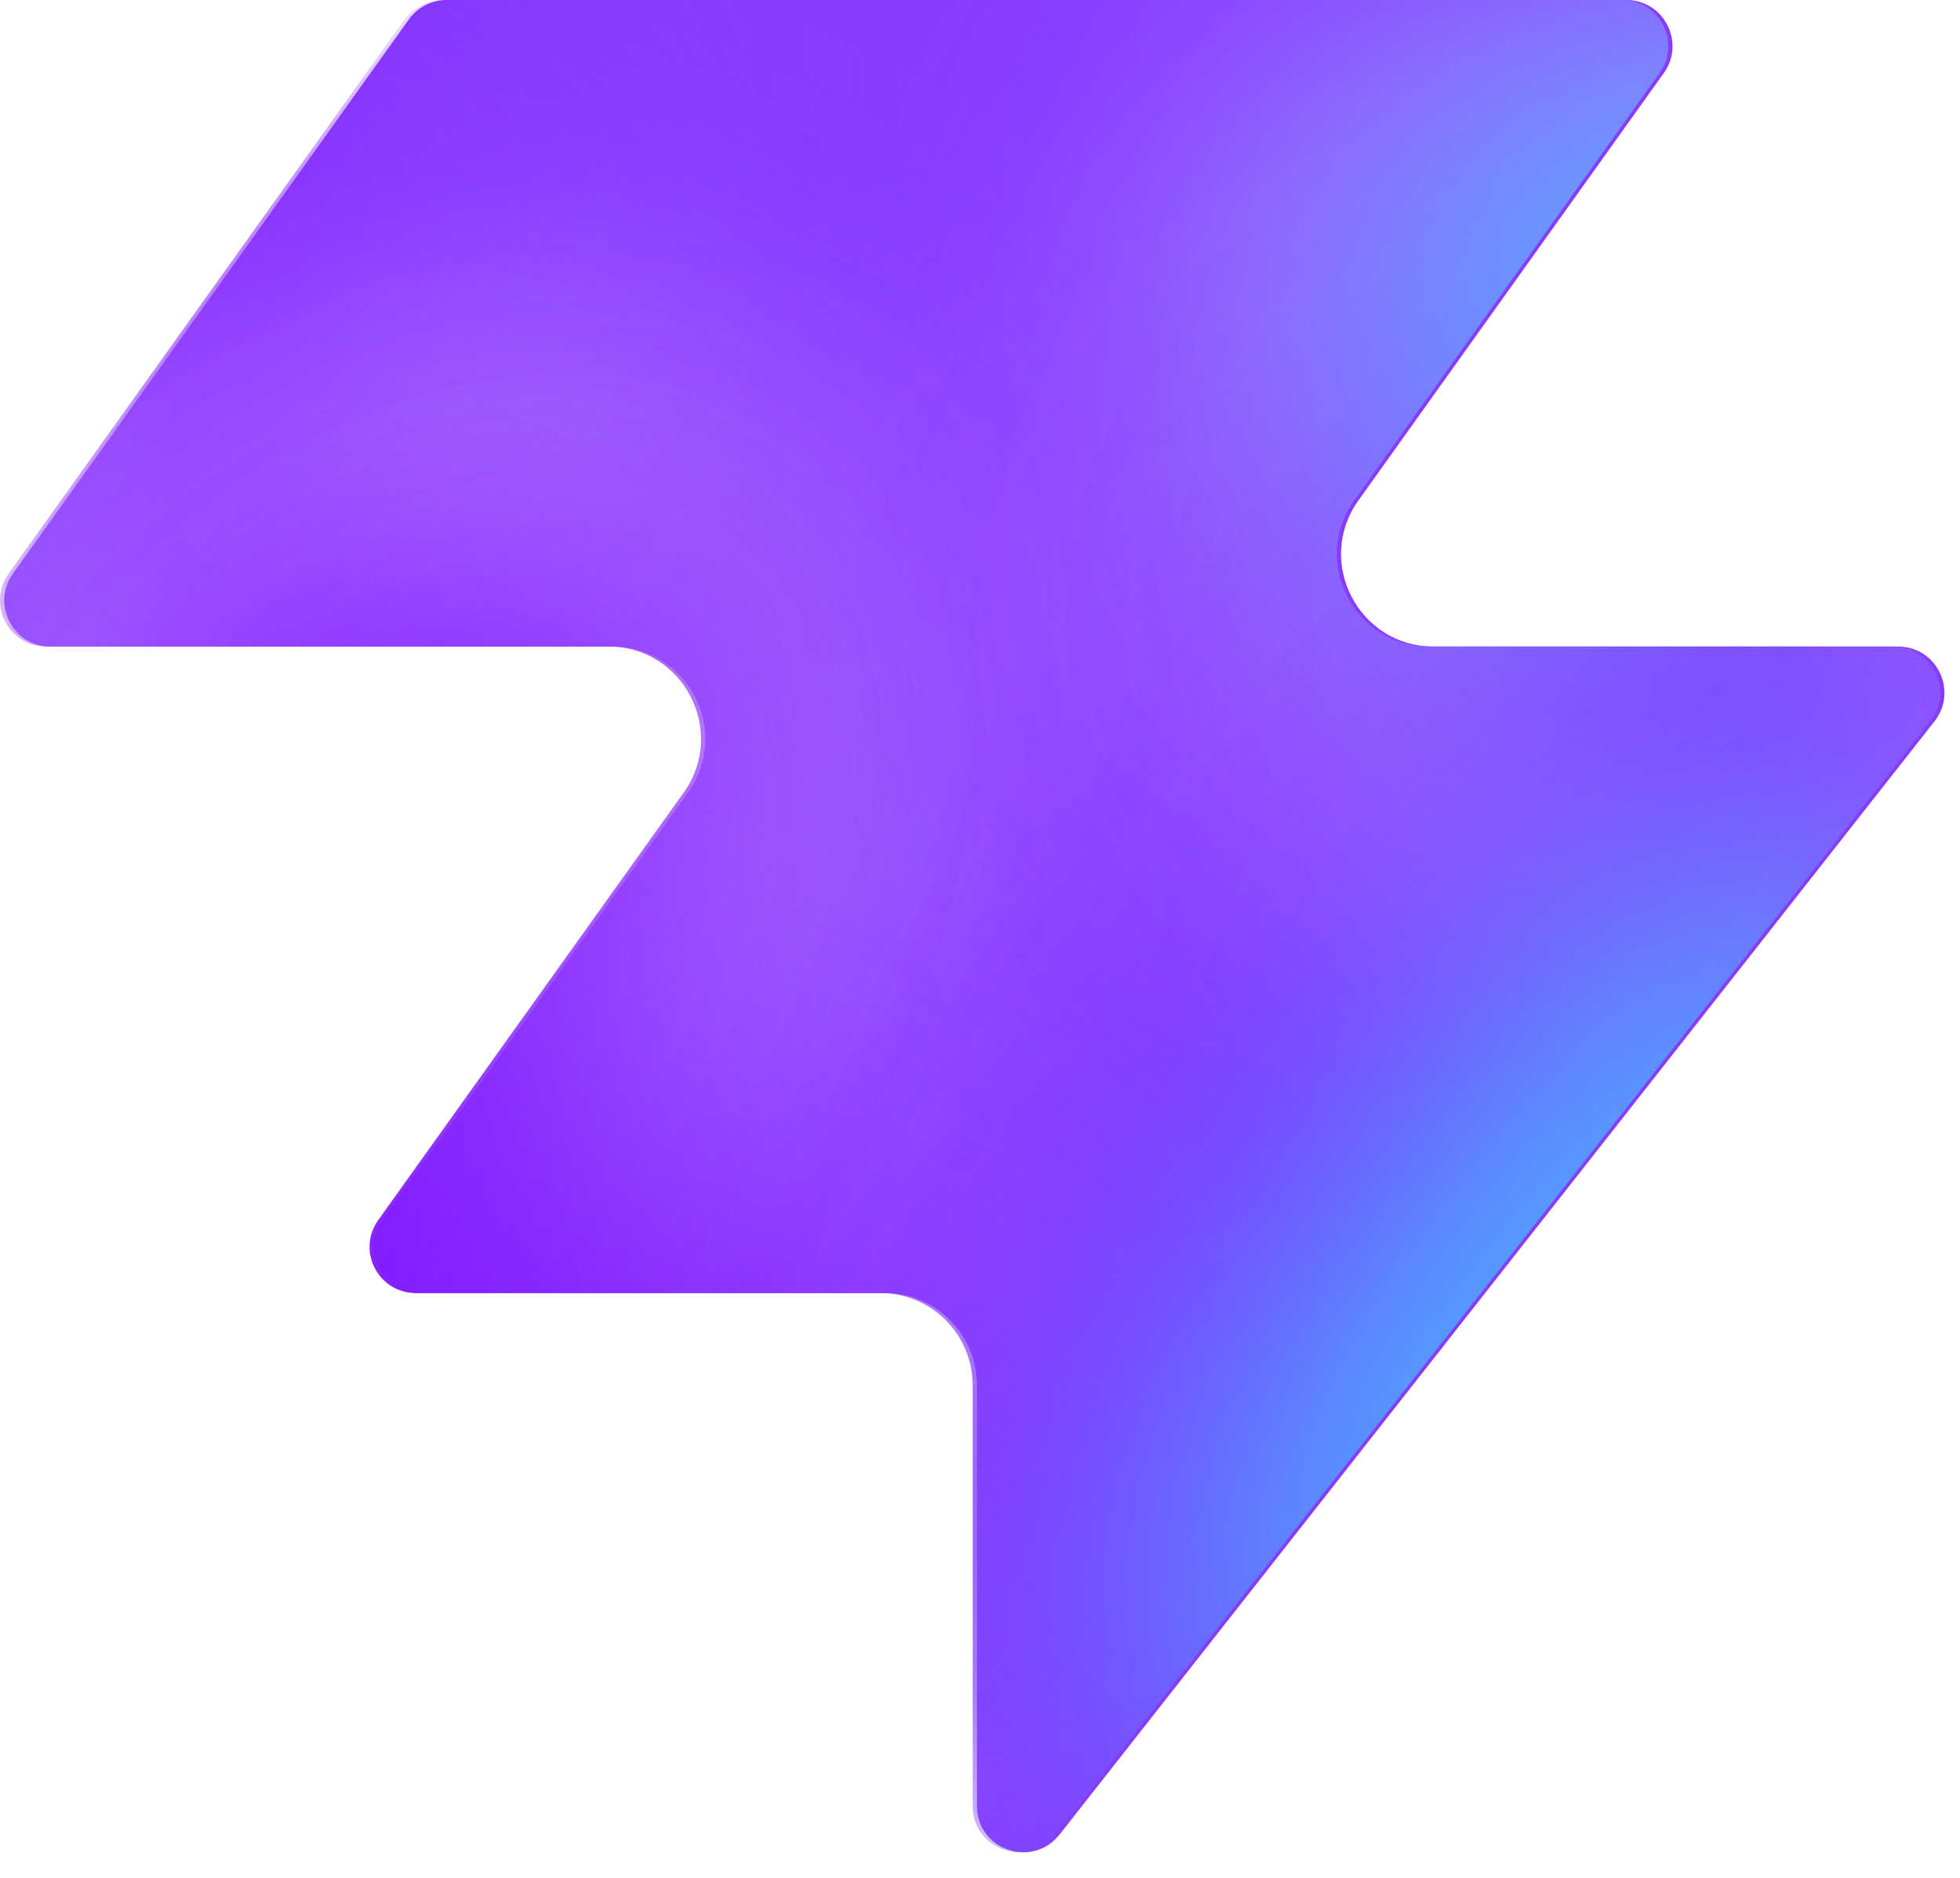
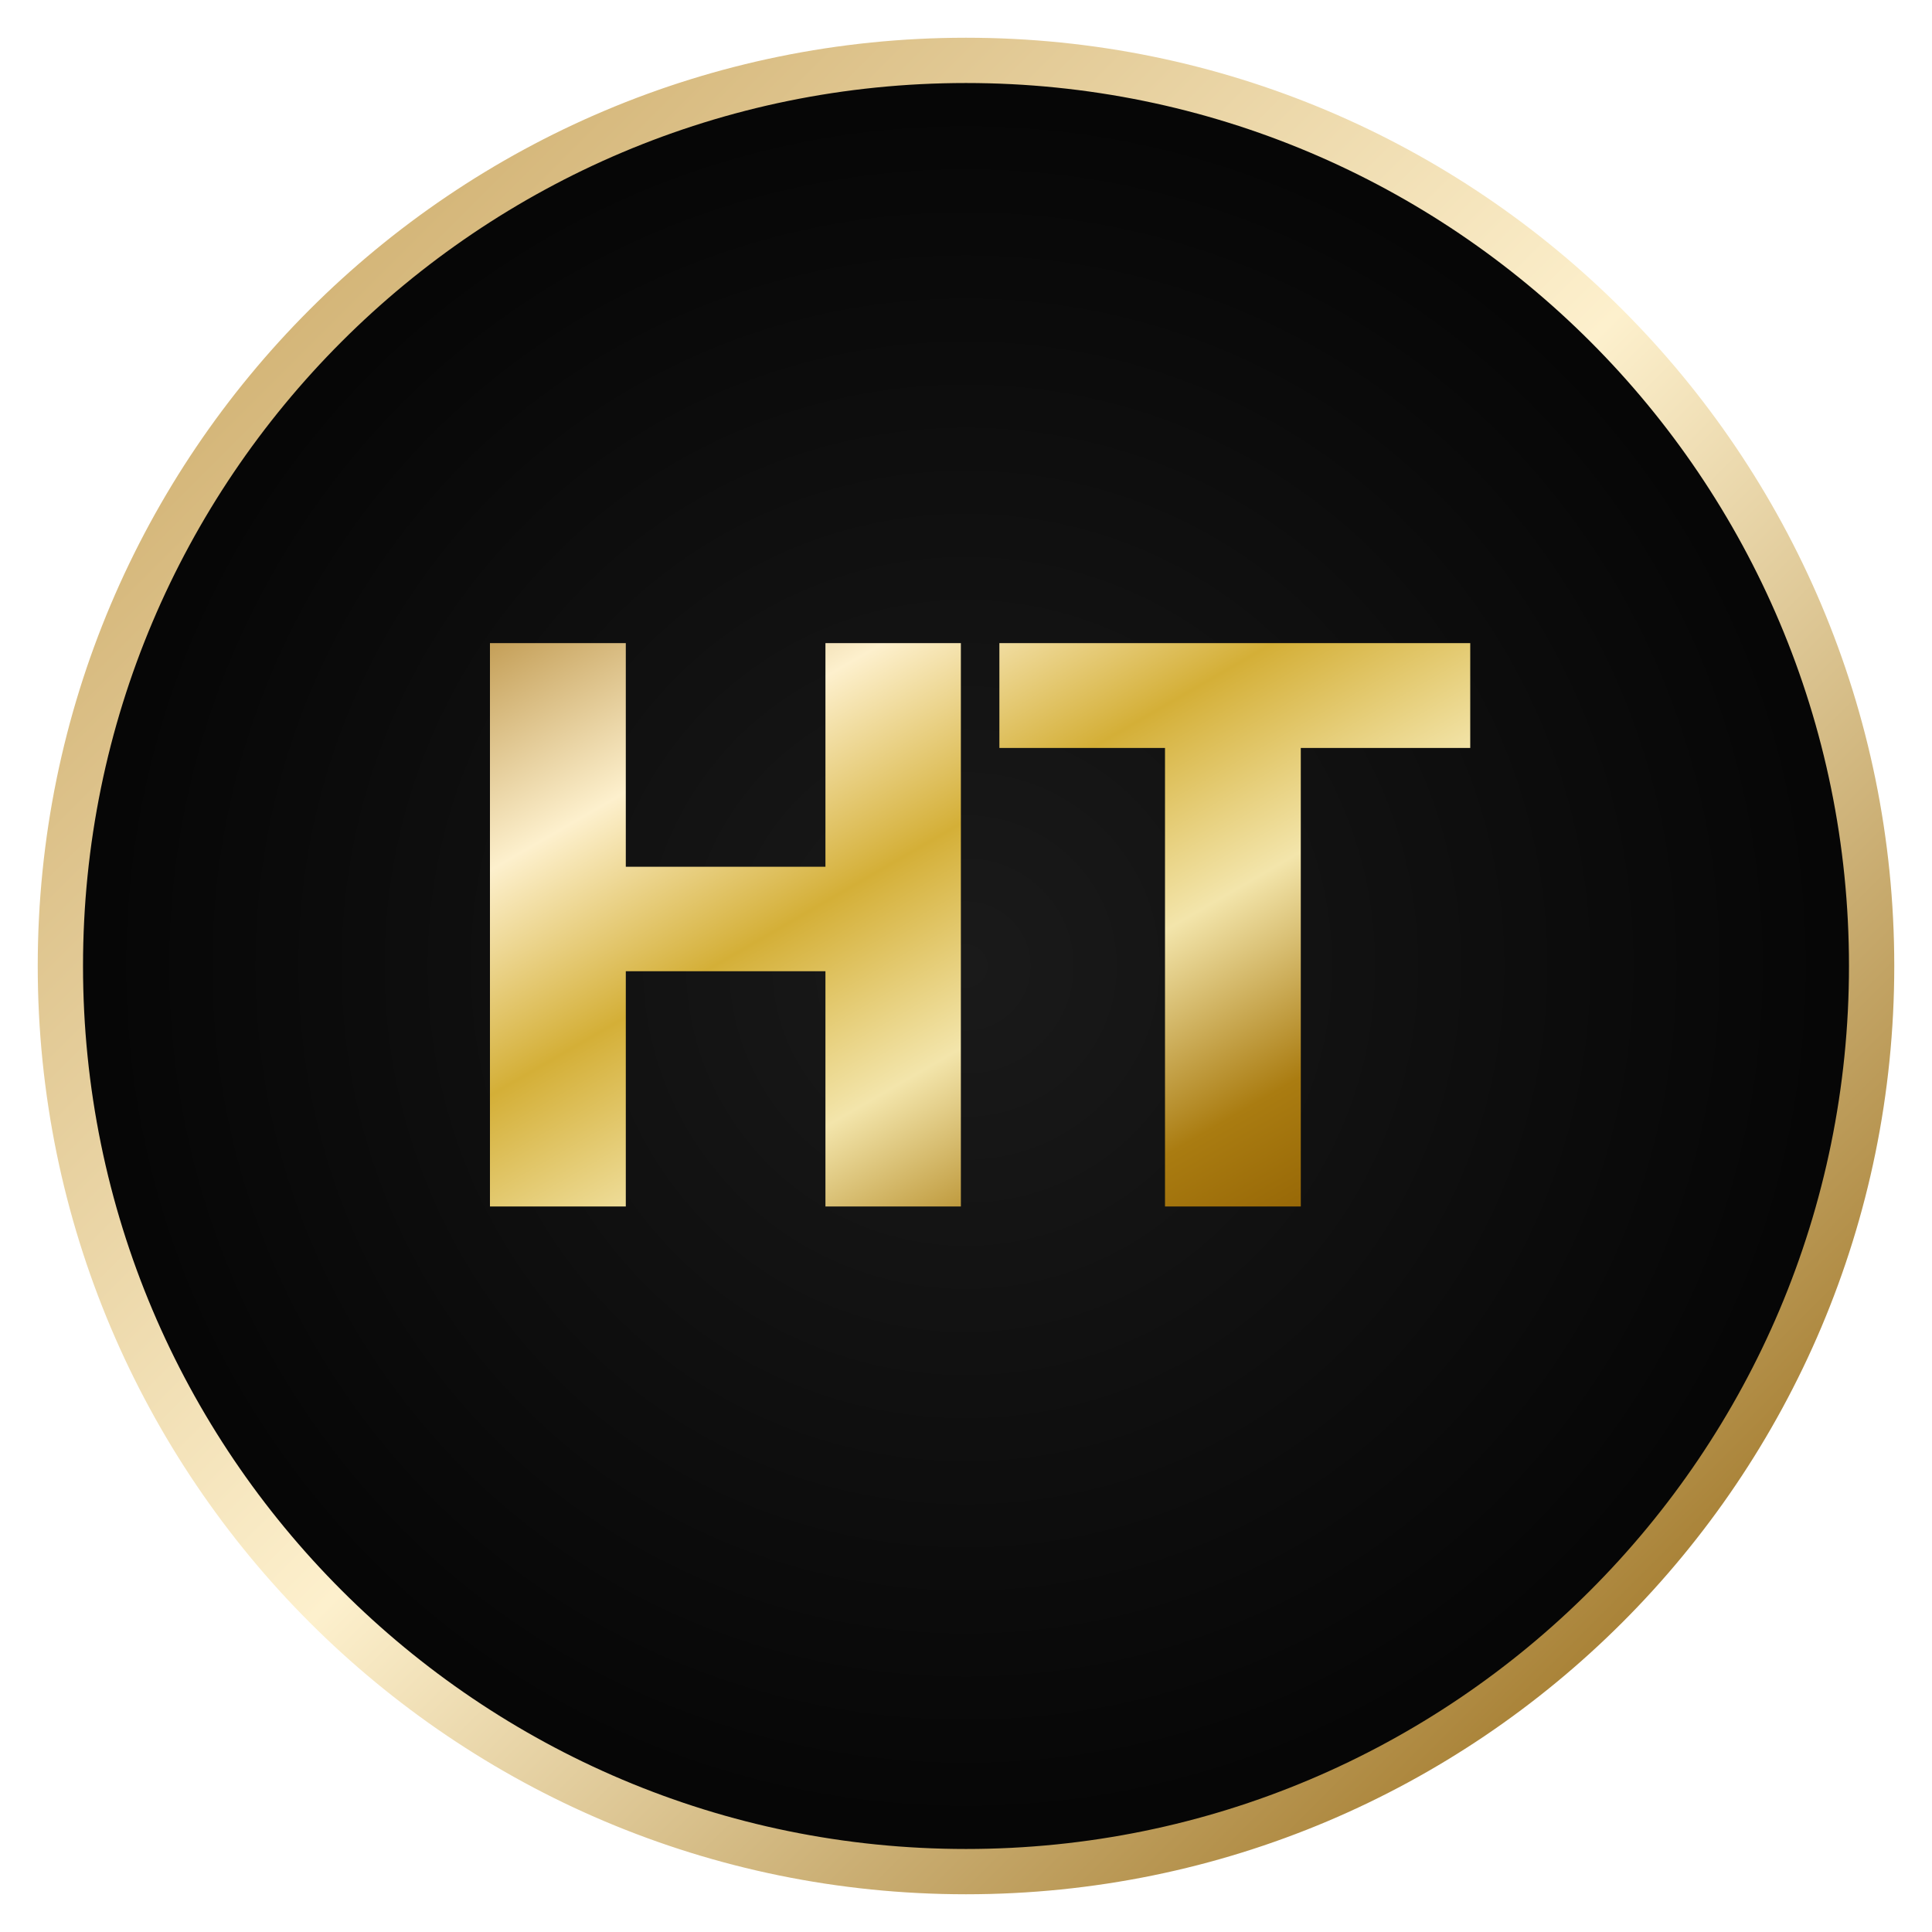
- <svg xmlns="http://www.w3.org/2000/svg" width="48" height="46" fill="none" viewBox="0 0 48 46">
-   <path fill="#863bff" d="M25.946 44.938c-.664.845-2.021.375-2.021-.698V33.937a2.26 2.26 0 0 0-2.262-2.262H10.287c-.92 0-1.456-1.04-.92-1.788l7.48-10.471c1.07-1.497 0-3.578-1.842-3.578H1.237c-.92 0-1.456-1.04-.92-1.788L10.013.474c.214-.297.556-.474.92-.474h28.894c.92 0 1.456 1.04.92 1.788l-7.48 10.471c-1.07 1.498 0 3.579 1.842 3.579h11.377c.943 0 1.473 1.088.89 1.83L25.947 44.94z" style="fill:#863bff;fill:color(display-p3 .525 .23 1);fill-opacity:1" />
-   <mask id="a" width="48" height="46" x="0" y="0" maskUnits="userSpaceOnUse" style="mask-type:alpha">
-     <path fill="#000" d="M25.842 44.938c-.664.844-2.021.375-2.021-.698V33.937a2.26 2.26 0 0 0-2.262-2.262H10.183c-.92 0-1.456-1.04-.92-1.788l7.48-10.471c1.07-1.498 0-3.579-1.842-3.579H1.133c-.92 0-1.456-1.04-.92-1.787L9.91.473c.214-.297.556-.474.92-.474h28.894c.92 0 1.456 1.04.92 1.788l-7.48 10.471c-1.07 1.498 0 3.578 1.842 3.578h11.377c.943 0 1.473 1.088.89 1.832L25.843 44.94z" style="fill:#000;fill-opacity:1" />
-   </mask>
-   <g mask="url(#a)">
-     <g filter="url(#b)">
-       <ellipse cx="5.508" cy="14.704" fill="#ede6ff" rx="5.508" ry="14.704" style="fill:#ede6ff;fill:color(display-p3 .927 .903 1);fill-opacity:1" transform="matrix(.00324 1 1 -.00324 -4.47 31.516)" />
-     </g>
-     <g filter="url(#c)">
-       <ellipse cx="10.399" cy="29.851" fill="#ede6ff" rx="10.399" ry="29.851" style="fill:#ede6ff;fill:color(display-p3 .927 .903 1);fill-opacity:1" transform="matrix(.00324 1 1 -.00324 -39.328 7.883)" />
-     </g>
-     <g filter="url(#d)">
-       <ellipse cx="5.508" cy="30.487" fill="#7e14ff" rx="5.508" ry="30.487" style="fill:#7e14ff;fill:color(display-p3 .492 .077 1);fill-opacity:1" transform="rotate(89.814 -25.913 -14.639)scale(1 -1)" />
-     </g>
-     <g filter="url(#e)">
-       <ellipse cx="5.508" cy="30.599" fill="#7e14ff" rx="5.508" ry="30.599" style="fill:#7e14ff;fill:color(display-p3 .492 .077 1);fill-opacity:1" transform="rotate(89.814 -32.644 -3.334)scale(1 -1)" />
-     </g>
-     <g filter="url(#f)">
-       <ellipse cx="5.508" cy="30.599" fill="#7e14ff" rx="5.508" ry="30.599" style="fill:#7e14ff;fill:color(display-p3 .492 .077 1);fill-opacity:1" transform="matrix(.00324 1 1 -.00324 -34.34 30.47)" />
-     </g>
-     <g filter="url(#g)">
-       <ellipse cx="14.072" cy="22.078" fill="#ede6ff" rx="14.072" ry="22.078" style="fill:#ede6ff;fill:color(display-p3 .927 .903 1);fill-opacity:1" transform="rotate(93.35 24.506 48.493)scale(-1 1)" />
-     </g>
-     <g filter="url(#h)">
-       <ellipse cx="3.47" cy="21.501" fill="#7e14ff" rx="3.47" ry="21.501" style="fill:#7e14ff;fill:color(display-p3 .492 .077 1);fill-opacity:1" transform="rotate(89.009 28.708 47.59)scale(-1 1)" />
-     </g>
-     <g filter="url(#i)">
-       <ellipse cx="3.47" cy="21.501" fill="#7e14ff" rx="3.47" ry="21.501" style="fill:#7e14ff;fill:color(display-p3 .492 .077 1);fill-opacity:1" transform="rotate(89.009 28.708 47.59)scale(-1 1)" />
-     </g>
-     <g filter="url(#j)">
-       <ellipse cx=".387" cy="8.972" fill="#7e14ff" rx="4.407" ry="29.108" style="fill:#7e14ff;fill:color(display-p3 .492 .077 1);fill-opacity:1" transform="rotate(39.51 .387 8.972)" />
-     </g>
-     <g filter="url(#k)">
-       <ellipse cx="47.523" cy="-6.092" fill="#7e14ff" rx="4.407" ry="29.108" style="fill:#7e14ff;fill:color(display-p3 .492 .077 1);fill-opacity:1" transform="rotate(37.892 47.523 -6.092)" />
-     </g>
-     <g filter="url(#l)">
-       <ellipse cx="41.412" cy="6.333" fill="#47bfff" rx="5.971" ry="9.665" style="fill:#47bfff;fill:color(display-p3 .28 .748 1);fill-opacity:1" transform="rotate(37.892 41.412 6.333)" />
-     </g>
-     <g filter="url(#m)">
-       <ellipse cx="-1.879" cy="38.332" fill="#7e14ff" rx="4.407" ry="29.108" style="fill:#7e14ff;fill:color(display-p3 .492 .077 1);fill-opacity:1" transform="rotate(37.892 -1.88 38.332)" />
-     </g>
-     <g filter="url(#n)">
-       <ellipse cx="-1.879" cy="38.332" fill="#7e14ff" rx="4.407" ry="29.108" style="fill:#7e14ff;fill:color(display-p3 .492 .077 1);fill-opacity:1" transform="rotate(37.892 -1.88 38.332)" />
-     </g>
-     <g filter="url(#o)">
-       <ellipse cx="35.651" cy="29.907" fill="#7e14ff" rx="4.407" ry="29.108" style="fill:#7e14ff;fill:color(display-p3 .492 .077 1);fill-opacity:1" transform="rotate(37.892 35.651 29.907)" />
-     </g>
-     <g filter="url(#p)">
-       <ellipse cx="38.418" cy="32.4" fill="#47bfff" rx="5.971" ry="15.297" style="fill:#47bfff;fill:color(display-p3 .28 .748 1);fill-opacity:1" transform="rotate(37.892 38.418 32.4)" />
-     </g>
-   </g>
+ <svg xmlns="http://www.w3.org/2000/svg" viewBox="0 0 512 512" width="100%" height="100%">
  <defs>
-     <filter id="b" width="60.045" height="41.654" x="-19.77" y="16.149" color-interpolation-filters="sRGB" filterUnits="userSpaceOnUse">
-       <feFlood flood-opacity="0" result="BackgroundImageFix" />
-       <feBlend in="SourceGraphic" in2="BackgroundImageFix" result="shape" />
-       <feGaussianBlur result="effect1_foregroundBlur_2002_17158" stdDeviation="7.659" />
-     </filter>
-     <filter id="c" width="90.34" height="51.437" x="-54.613" y="-7.533" color-interpolation-filters="sRGB" filterUnits="userSpaceOnUse">
-       <feFlood flood-opacity="0" result="BackgroundImageFix" />
-       <feBlend in="SourceGraphic" in2="BackgroundImageFix" result="shape" />
-       <feGaussianBlur result="effect1_foregroundBlur_2002_17158" stdDeviation="7.659" />
-     </filter>
-     <filter id="d" width="79.355" height="29.4" x="-49.64" y="2.03" color-interpolation-filters="sRGB" filterUnits="userSpaceOnUse">
-       <feFlood flood-opacity="0" result="BackgroundImageFix" />
-       <feBlend in="SourceGraphic" in2="BackgroundImageFix" result="shape" />
-       <feGaussianBlur result="effect1_foregroundBlur_2002_17158" stdDeviation="4.596" />
-     </filter>
-     <filter id="e" width="79.579" height="29.4" x="-45.045" y="20.029" color-interpolation-filters="sRGB" filterUnits="userSpaceOnUse">
-       <feFlood flood-opacity="0" result="BackgroundImageFix" />
-       <feBlend in="SourceGraphic" in2="BackgroundImageFix" result="shape" />
-       <feGaussianBlur result="effect1_foregroundBlur_2002_17158" stdDeviation="4.596" />
-     </filter>
-     <filter id="f" width="79.579" height="29.4" x="-43.513" y="21.178" color-interpolation-filters="sRGB" filterUnits="userSpaceOnUse">
-       <feFlood flood-opacity="0" result="BackgroundImageFix" />
-       <feBlend in="SourceGraphic" in2="BackgroundImageFix" result="shape" />
-       <feGaussianBlur result="effect1_foregroundBlur_2002_17158" stdDeviation="4.596" />
-     </filter>
-     <filter id="g" width="74.749" height="58.852" x="15.756" y="-17.901" color-interpolation-filters="sRGB" filterUnits="userSpaceOnUse">
-       <feFlood flood-opacity="0" result="BackgroundImageFix" />
-       <feBlend in="SourceGraphic" in2="BackgroundImageFix" result="shape" />
-       <feGaussianBlur result="effect1_foregroundBlur_2002_17158" stdDeviation="7.659" />
-     </filter>
-     <filter id="h" width="61.377" height="25.362" x="23.548" y="2.284" color-interpolation-filters="sRGB" filterUnits="userSpaceOnUse">
-       <feFlood flood-opacity="0" result="BackgroundImageFix" />
-       <feBlend in="SourceGraphic" in2="BackgroundImageFix" result="shape" />
-       <feGaussianBlur result="effect1_foregroundBlur_2002_17158" stdDeviation="4.596" />
-     </filter>
-     <filter id="i" width="61.377" height="25.362" x="23.548" y="2.284" color-interpolation-filters="sRGB" filterUnits="userSpaceOnUse">
-       <feFlood flood-opacity="0" result="BackgroundImageFix" />
-       <feBlend in="SourceGraphic" in2="BackgroundImageFix" result="shape" />
-       <feGaussianBlur result="effect1_foregroundBlur_2002_17158" stdDeviation="4.596" />
-     </filter>
-     <filter id="j" width="56.045" height="63.649" x="-27.636" y="-22.853" color-interpolation-filters="sRGB" filterUnits="userSpaceOnUse">
-       <feFlood flood-opacity="0" result="BackgroundImageFix" />
-       <feBlend in="SourceGraphic" in2="BackgroundImageFix" result="shape" />
-       <feGaussianBlur result="effect1_foregroundBlur_2002_17158" stdDeviation="4.596" />
-     </filter>
-     <filter id="k" width="54.814" height="64.646" x="20.116" y="-38.415" color-interpolation-filters="sRGB" filterUnits="userSpaceOnUse">
-       <feFlood flood-opacity="0" result="BackgroundImageFix" />
-       <feBlend in="SourceGraphic" in2="BackgroundImageFix" result="shape" />
-       <feGaussianBlur result="effect1_foregroundBlur_2002_17158" stdDeviation="4.596" />
-     </filter>
-     <filter id="l" width="33.541" height="35.313" x="24.641" y="-11.323" color-interpolation-filters="sRGB" filterUnits="userSpaceOnUse">
-       <feFlood flood-opacity="0" result="BackgroundImageFix" />
-       <feBlend in="SourceGraphic" in2="BackgroundImageFix" result="shape" />
-       <feGaussianBlur result="effect1_foregroundBlur_2002_17158" stdDeviation="4.596" />
-     </filter>
-     <filter id="m" width="54.814" height="64.646" x="-29.286" y="6.009" color-interpolation-filters="sRGB" filterUnits="userSpaceOnUse">
-       <feFlood flood-opacity="0" result="BackgroundImageFix" />
-       <feBlend in="SourceGraphic" in2="BackgroundImageFix" result="shape" />
-       <feGaussianBlur result="effect1_foregroundBlur_2002_17158" stdDeviation="4.596" />
-     </filter>
-     <filter id="n" width="54.814" height="64.646" x="-29.286" y="6.009" color-interpolation-filters="sRGB" filterUnits="userSpaceOnUse">
-       <feFlood flood-opacity="0" result="BackgroundImageFix" />
-       <feBlend in="SourceGraphic" in2="BackgroundImageFix" result="shape" />
-       <feGaussianBlur result="effect1_foregroundBlur_2002_17158" stdDeviation="4.596" />
-     </filter>
-     <filter id="o" width="54.814" height="64.646" x="8.244" y="-2.416" color-interpolation-filters="sRGB" filterUnits="userSpaceOnUse">
-       <feFlood flood-opacity="0" result="BackgroundImageFix" />
-       <feBlend in="SourceGraphic" in2="BackgroundImageFix" result="shape" />
-       <feGaussianBlur result="effect1_foregroundBlur_2002_17158" stdDeviation="4.596" />
-     </filter>
-     <filter id="p" width="39.409" height="43.623" x="18.713" y="10.588" color-interpolation-filters="sRGB" filterUnits="userSpaceOnUse">
-       <feFlood flood-opacity="0" result="BackgroundImageFix" />
-       <feBlend in="SourceGraphic" in2="BackgroundImageFix" result="shape" />
-       <feGaussianBlur result="effect1_foregroundBlur_2002_17158" stdDeviation="4.596" />
-     </filter>
+     <linearGradient id="goldMetallic" x1="0%" y1="0%" x2="100%" y2="100%">
+       <stop offset="0%" stop-color="#C5A059" />
+       <stop offset="20%" stop-color="#FDF0CD" />
+       <stop offset="40%" stop-color="#D4AF37" />
+       <stop offset="60%" stop-color="#F3E5AB" />
+       <stop offset="80%" stop-color="#AA7C11" />
+       <stop offset="100%" stop-color="#8A5A00" />
+     </linearGradient>
+     <linearGradient id="goldBorder" x1="100%" y1="100%" x2="0%" y2="0%">
+       <stop offset="0%" stop-color="#8A5A00" />
+       <stop offset="50%" stop-color="#FDF0CD" />
+       <stop offset="100%" stop-color="#C5A059" />
+     </linearGradient>
+     <radialGradient id="darkBg" cx="50%" cy="50%" r="50%">
+       <stop offset="0%" stop-color="#1A1A1A" />
+       <stop offset="100%" stop-color="#050505" />
+     </radialGradient>
  </defs>
+   <circle cx="256" cy="256" r="240" fill="url(#darkBg)" stroke="url(#goldBorder)" stroke-width="12" />
+   <text x="256" y="262" font-family="system-ui, -apple-system, BlinkMacSystemFont, 'Segoe UI', Roboto, 'Helvetica Neue', Arial, sans-serif" font-weight="900" font-size="210" fill="url(#goldMetallic)" text-anchor="middle" dominant-baseline="middle" letter-spacing="-2">HT</text>
</svg>
